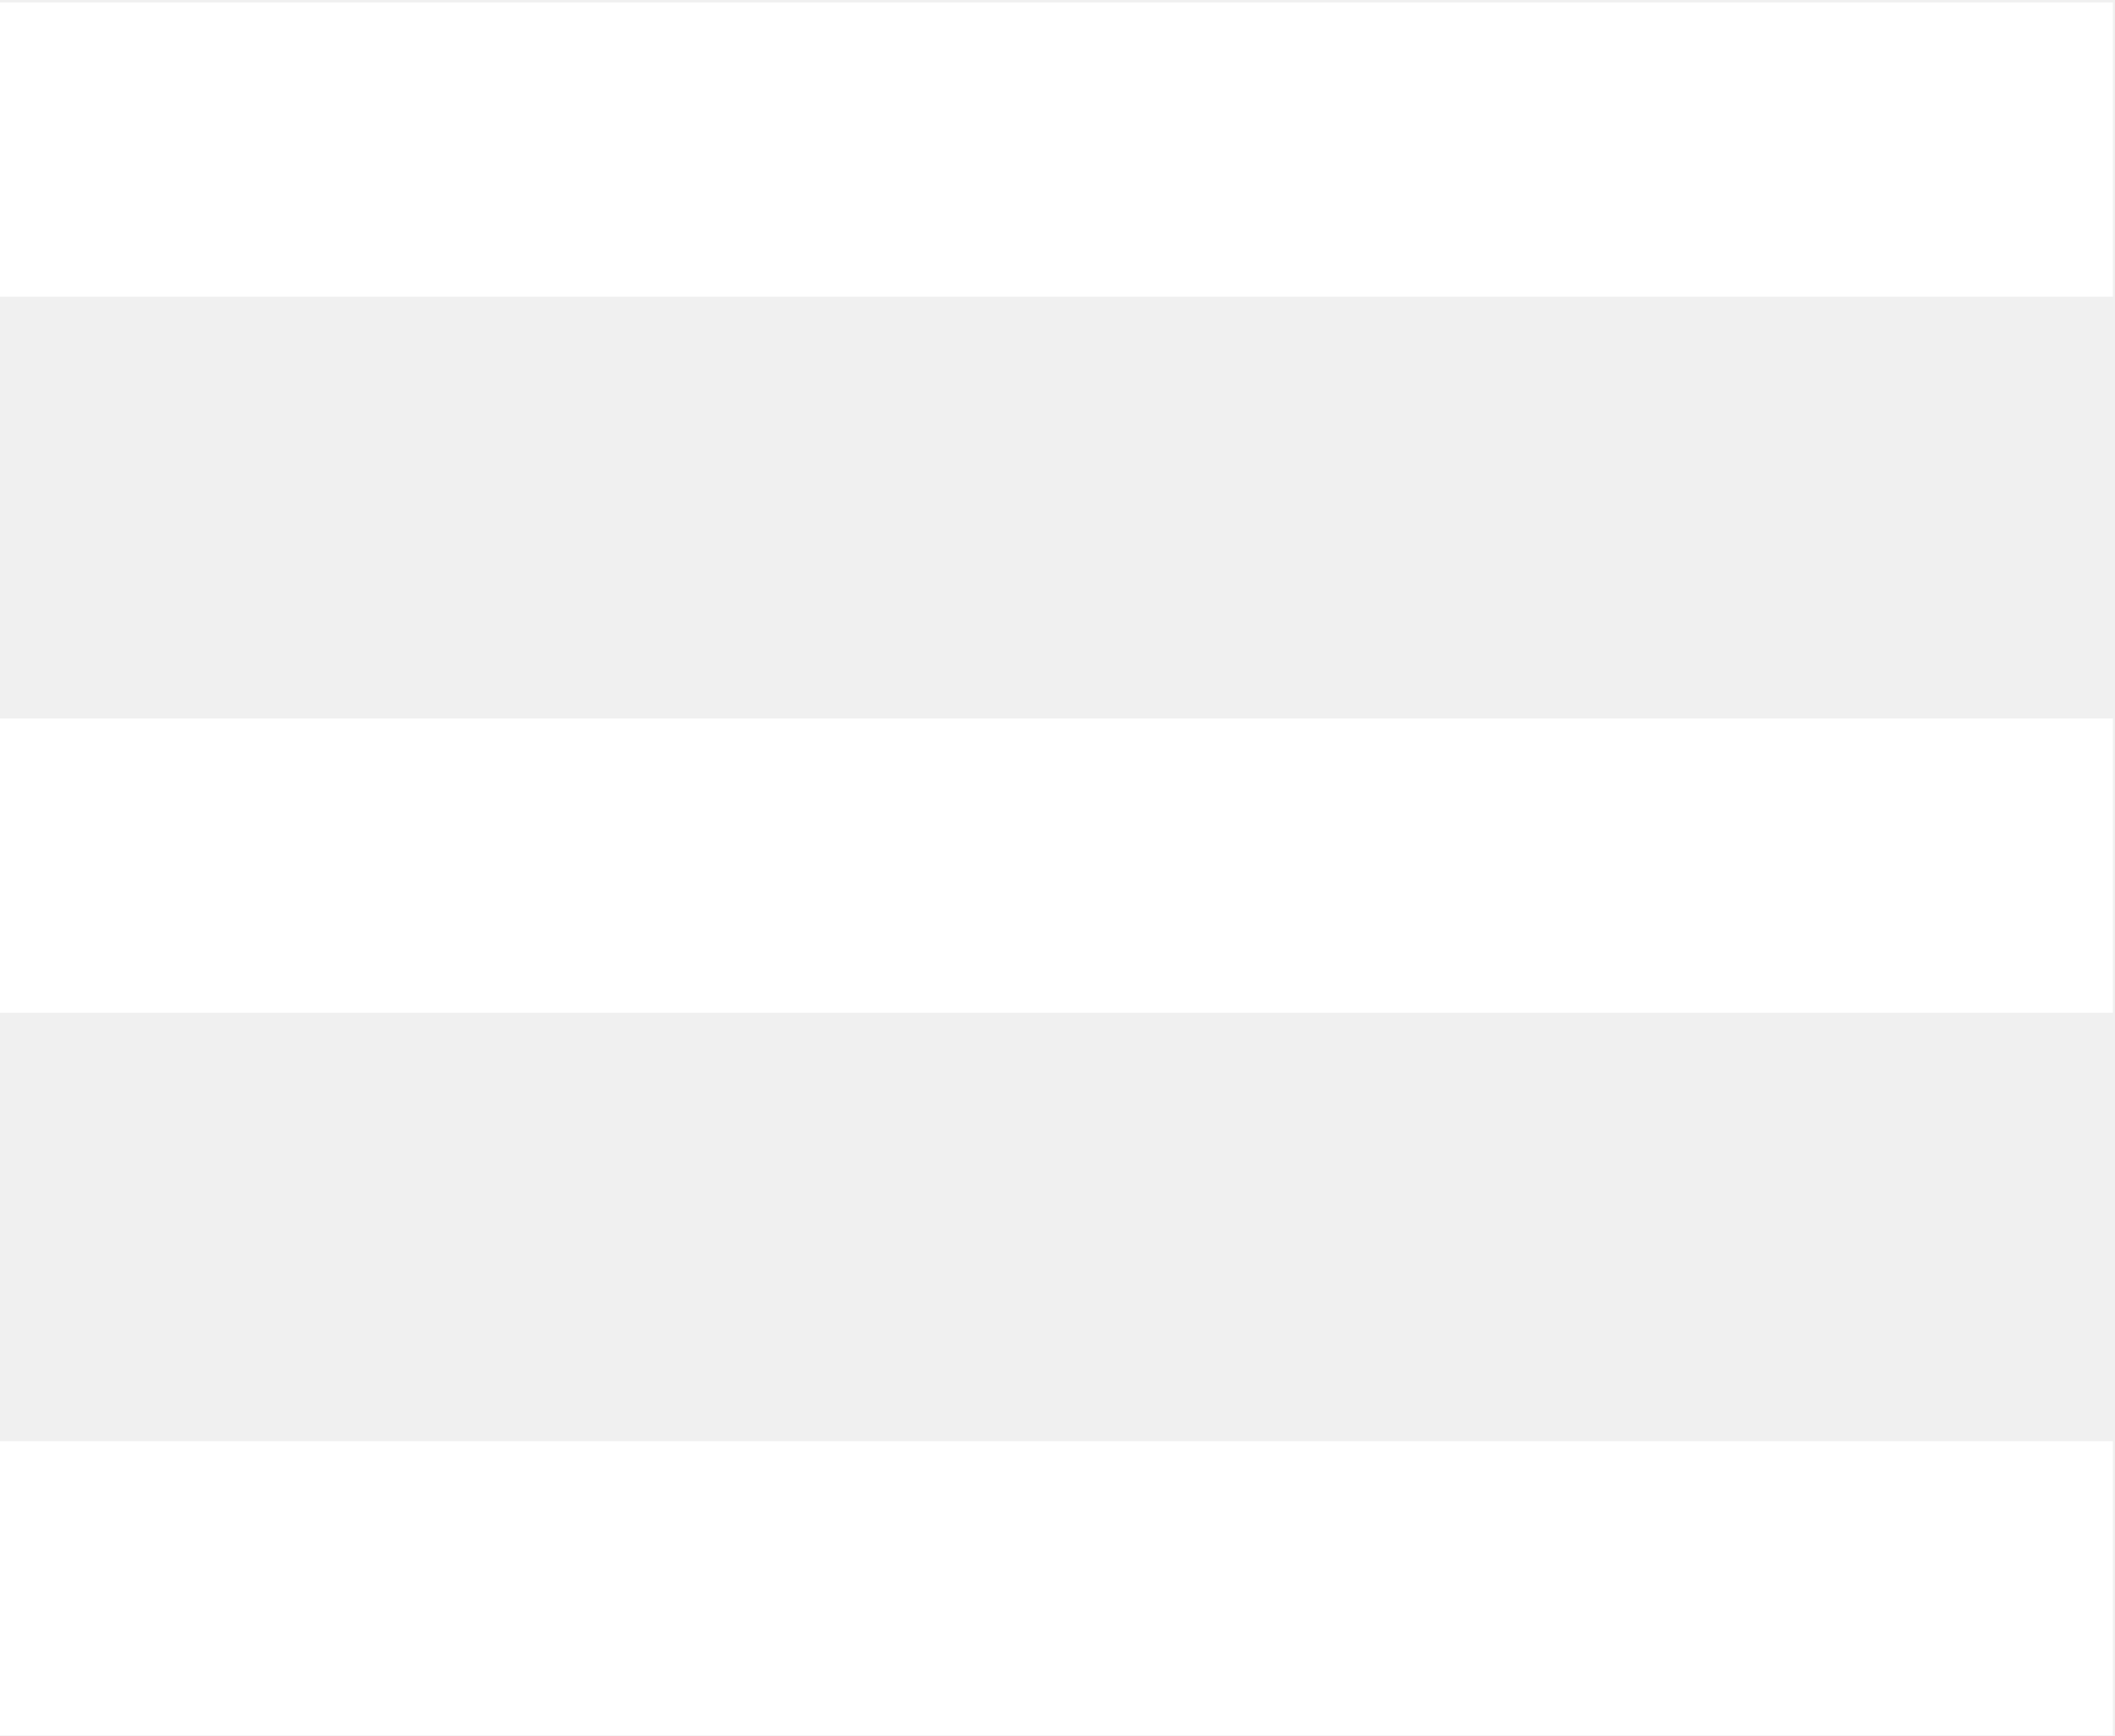
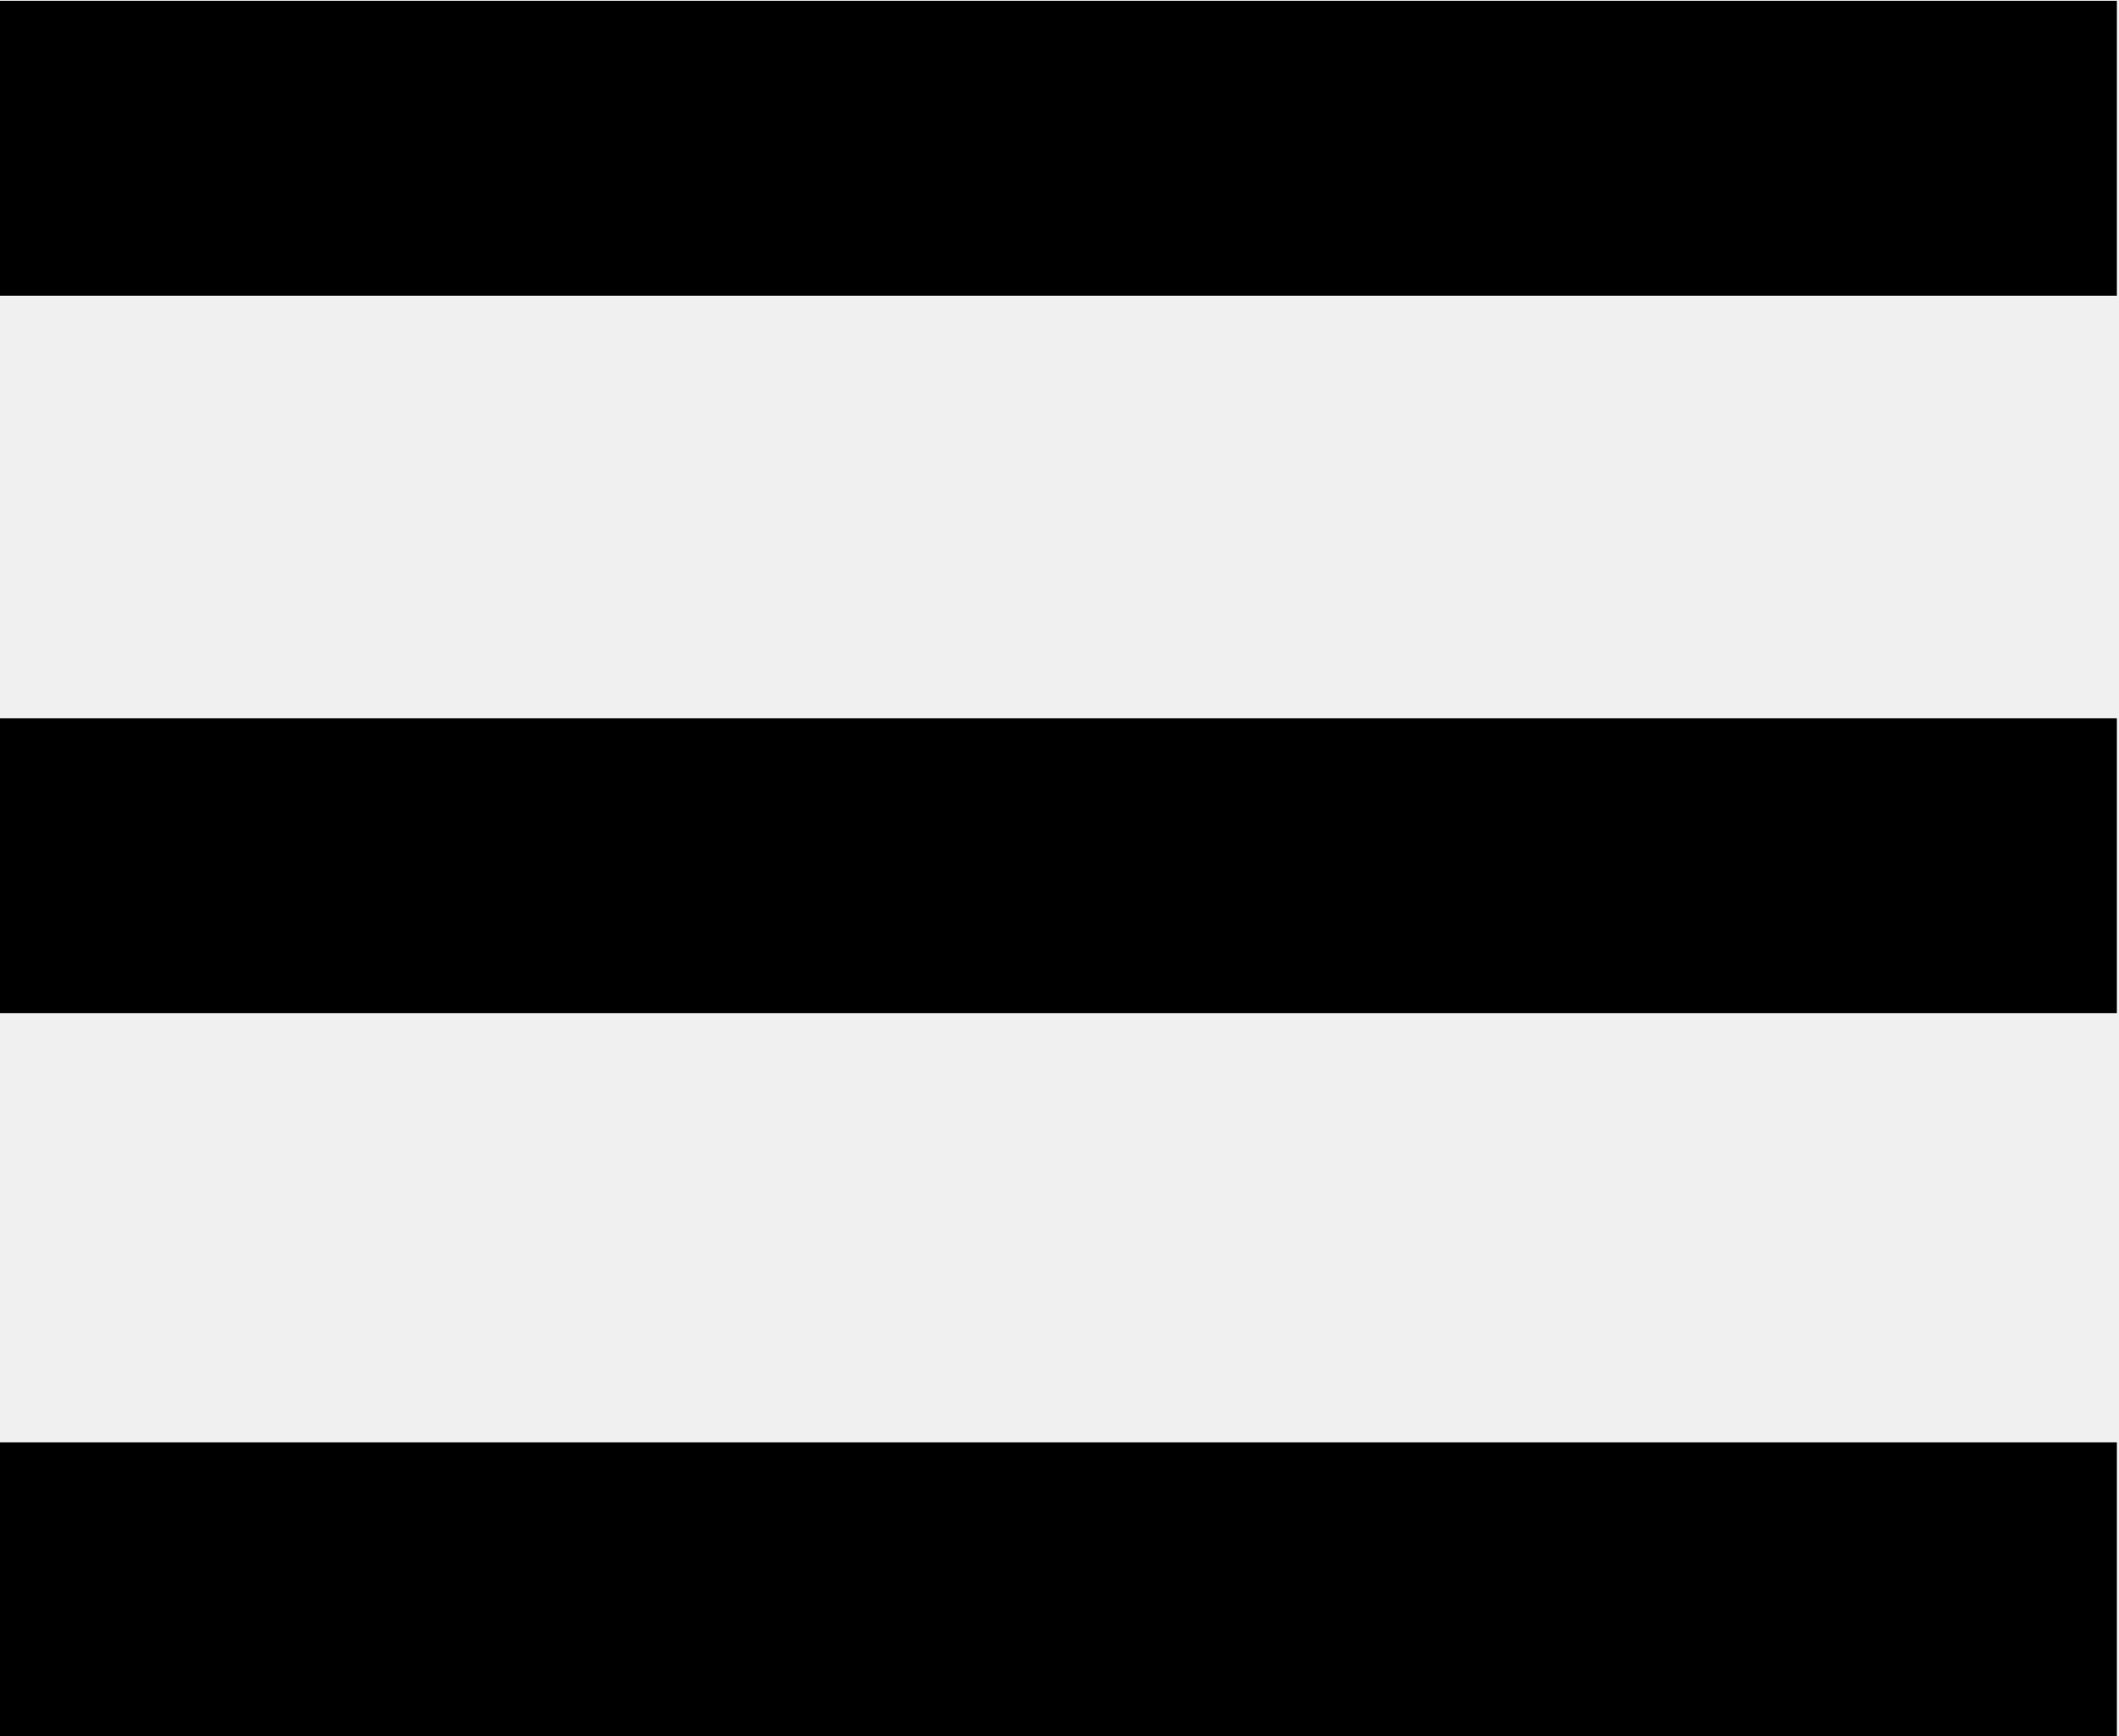
- <svg xmlns="http://www.w3.org/2000/svg" xml:space="preserve" width="0.479in" height="0.393in" version="1.1" style="shape-rendering:geometricPrecision; text-rendering:geometricPrecision; image-rendering:optimizeQuality; fill-rule:evenodd; clip-rule:evenodd" viewBox="0 0 319 261">
-   <defs>
-     <style type="text/css">
-    
-     .fil0 {fill:white}
-    
-   </style>
-   </defs>
+ <svg xmlns="http://www.w3.org/2000/svg" version="1.1" id="Layer_1" x="0px" y="0px" width="34.518px" height="28.27px" viewBox="0 0 34.518 28.27" enable-background="new 0 0 34.518 28.27" xml:space="preserve">
  <g id="Layer_x0020_1">
-     <rect class="fil0" width="318.68" height="44.384" />
-     <rect class="fil0" y="108" width="318.68" height="44.384" />
-     <rect class="fil0" y="217" width="318.68" height="44.384" />
+     <rect x="0" y="0.014" width="34.483" height="4.803" />
+     <rect x="0" y="11.7" width="34.483" height="4.803" />
+     <rect x="0" y="23.494" width="34.483" height="4.803" />
  </g>
</svg>
